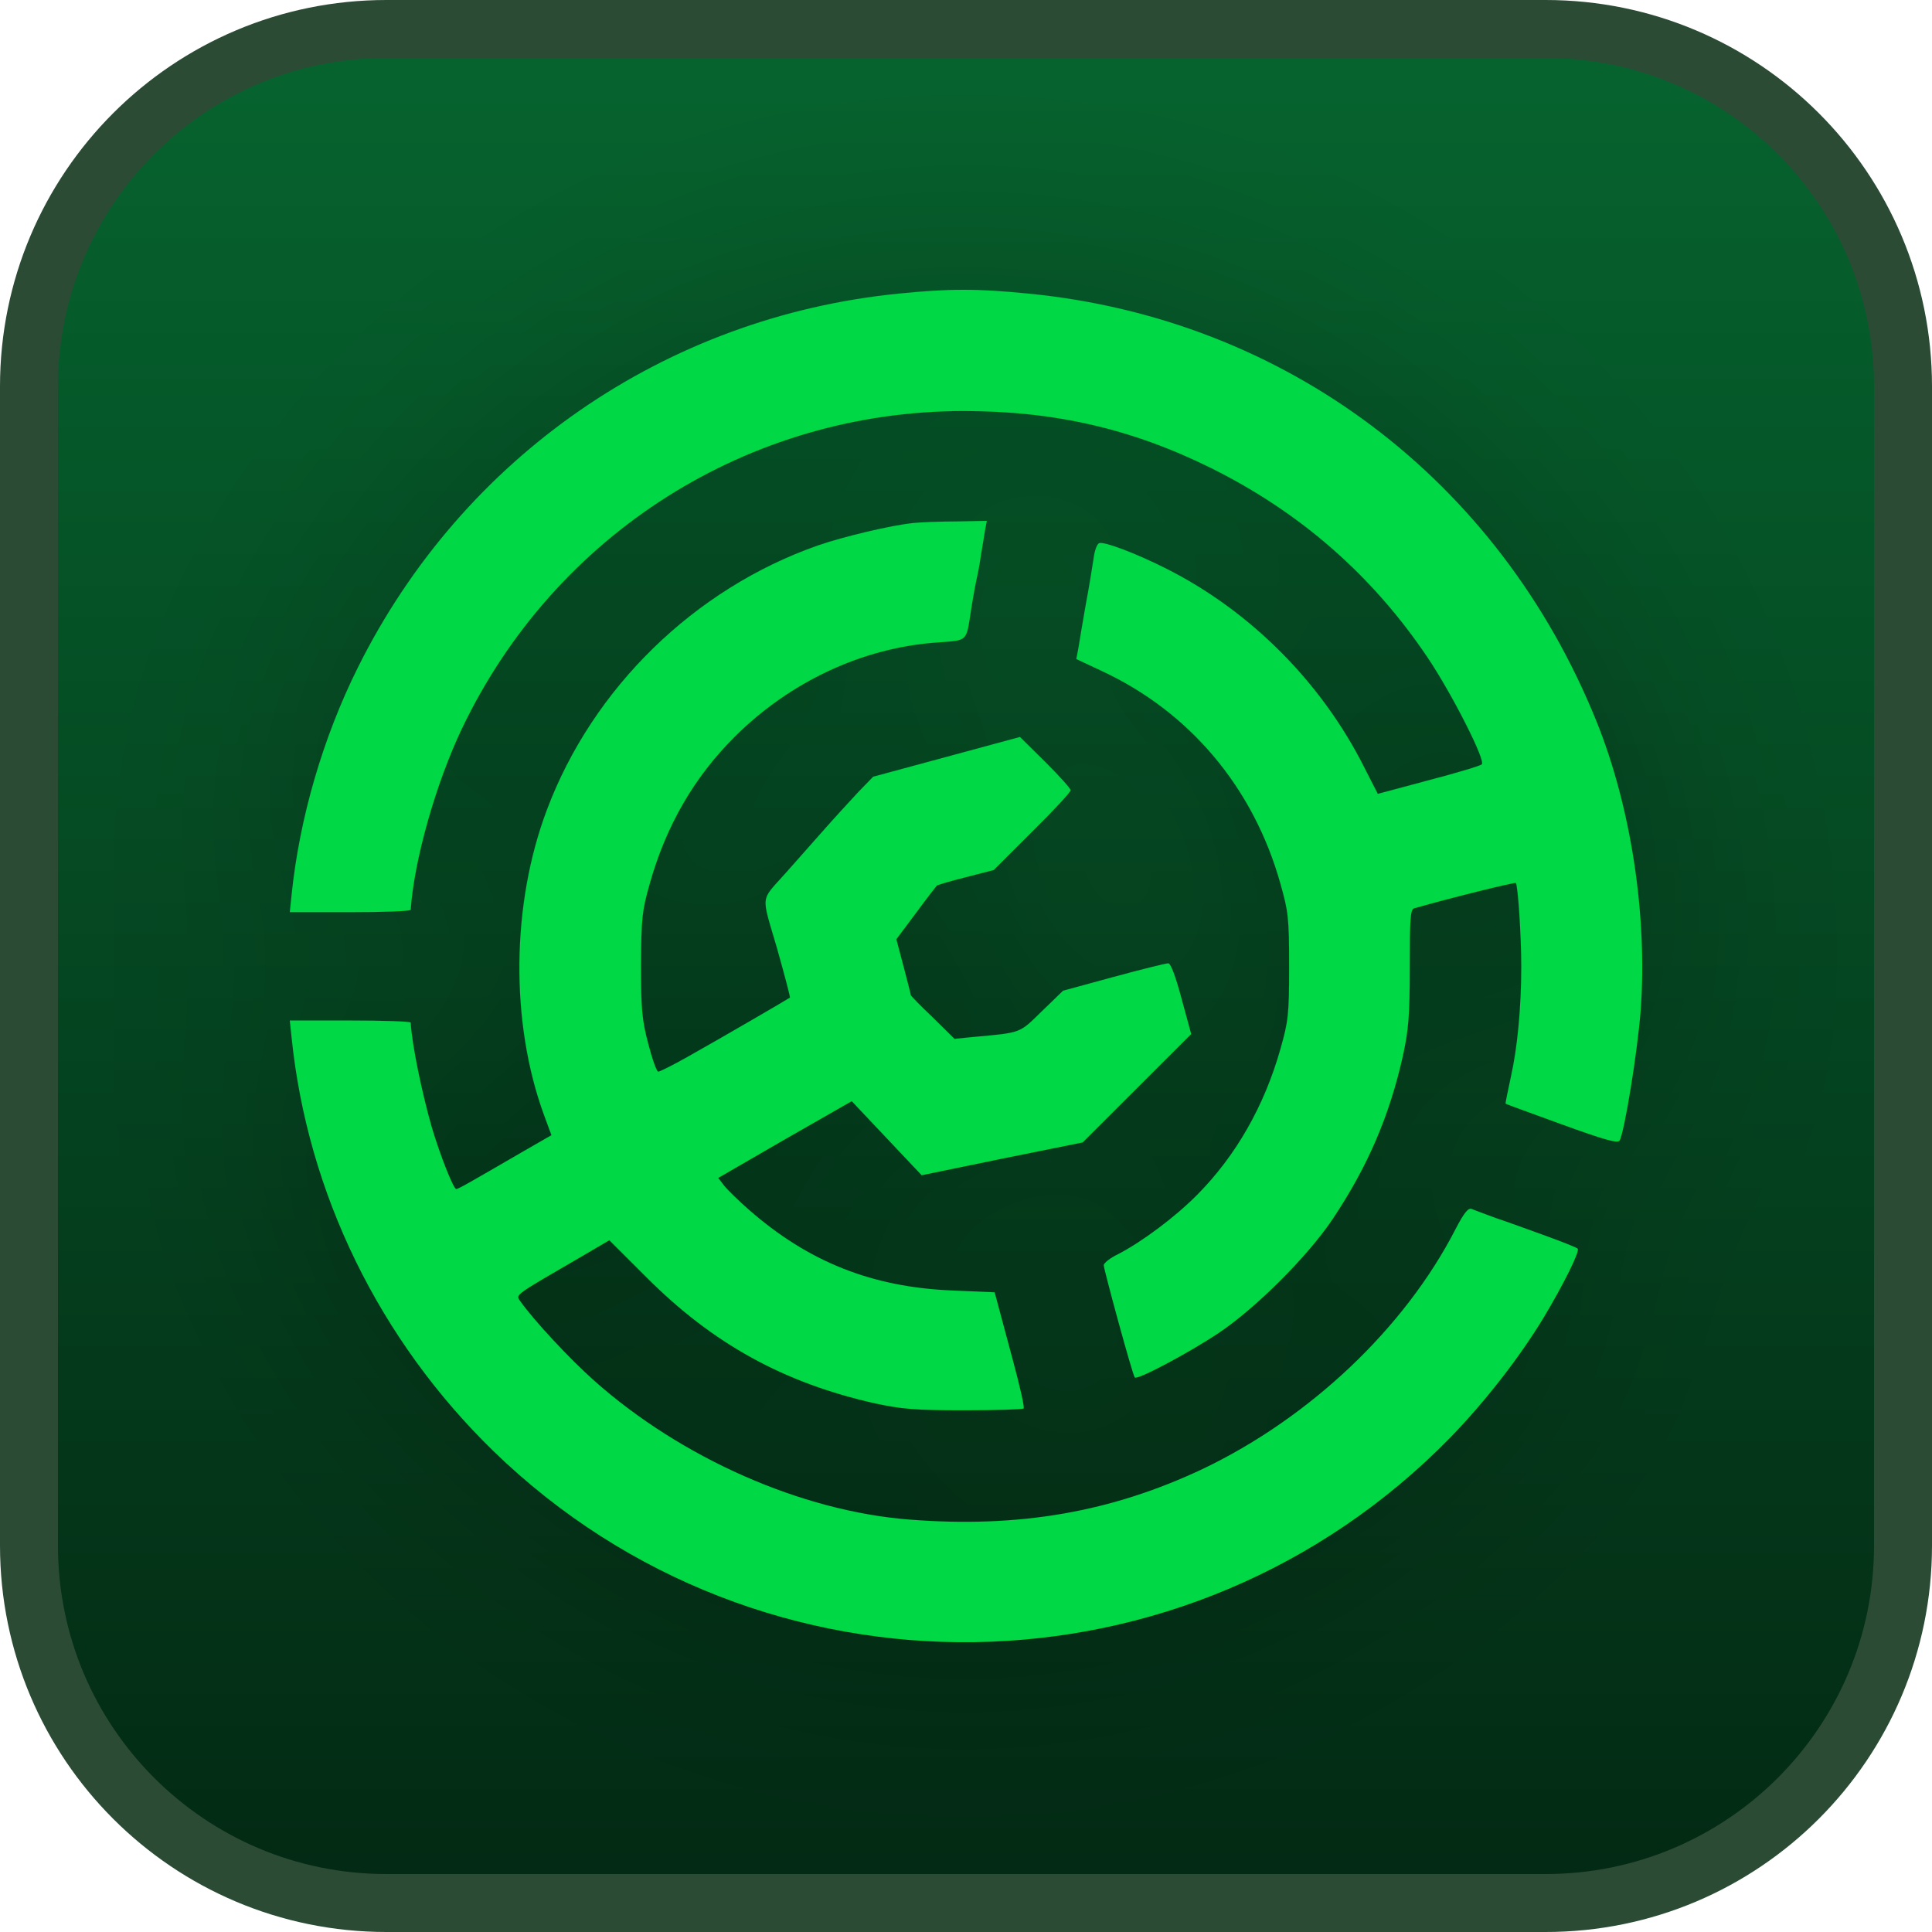
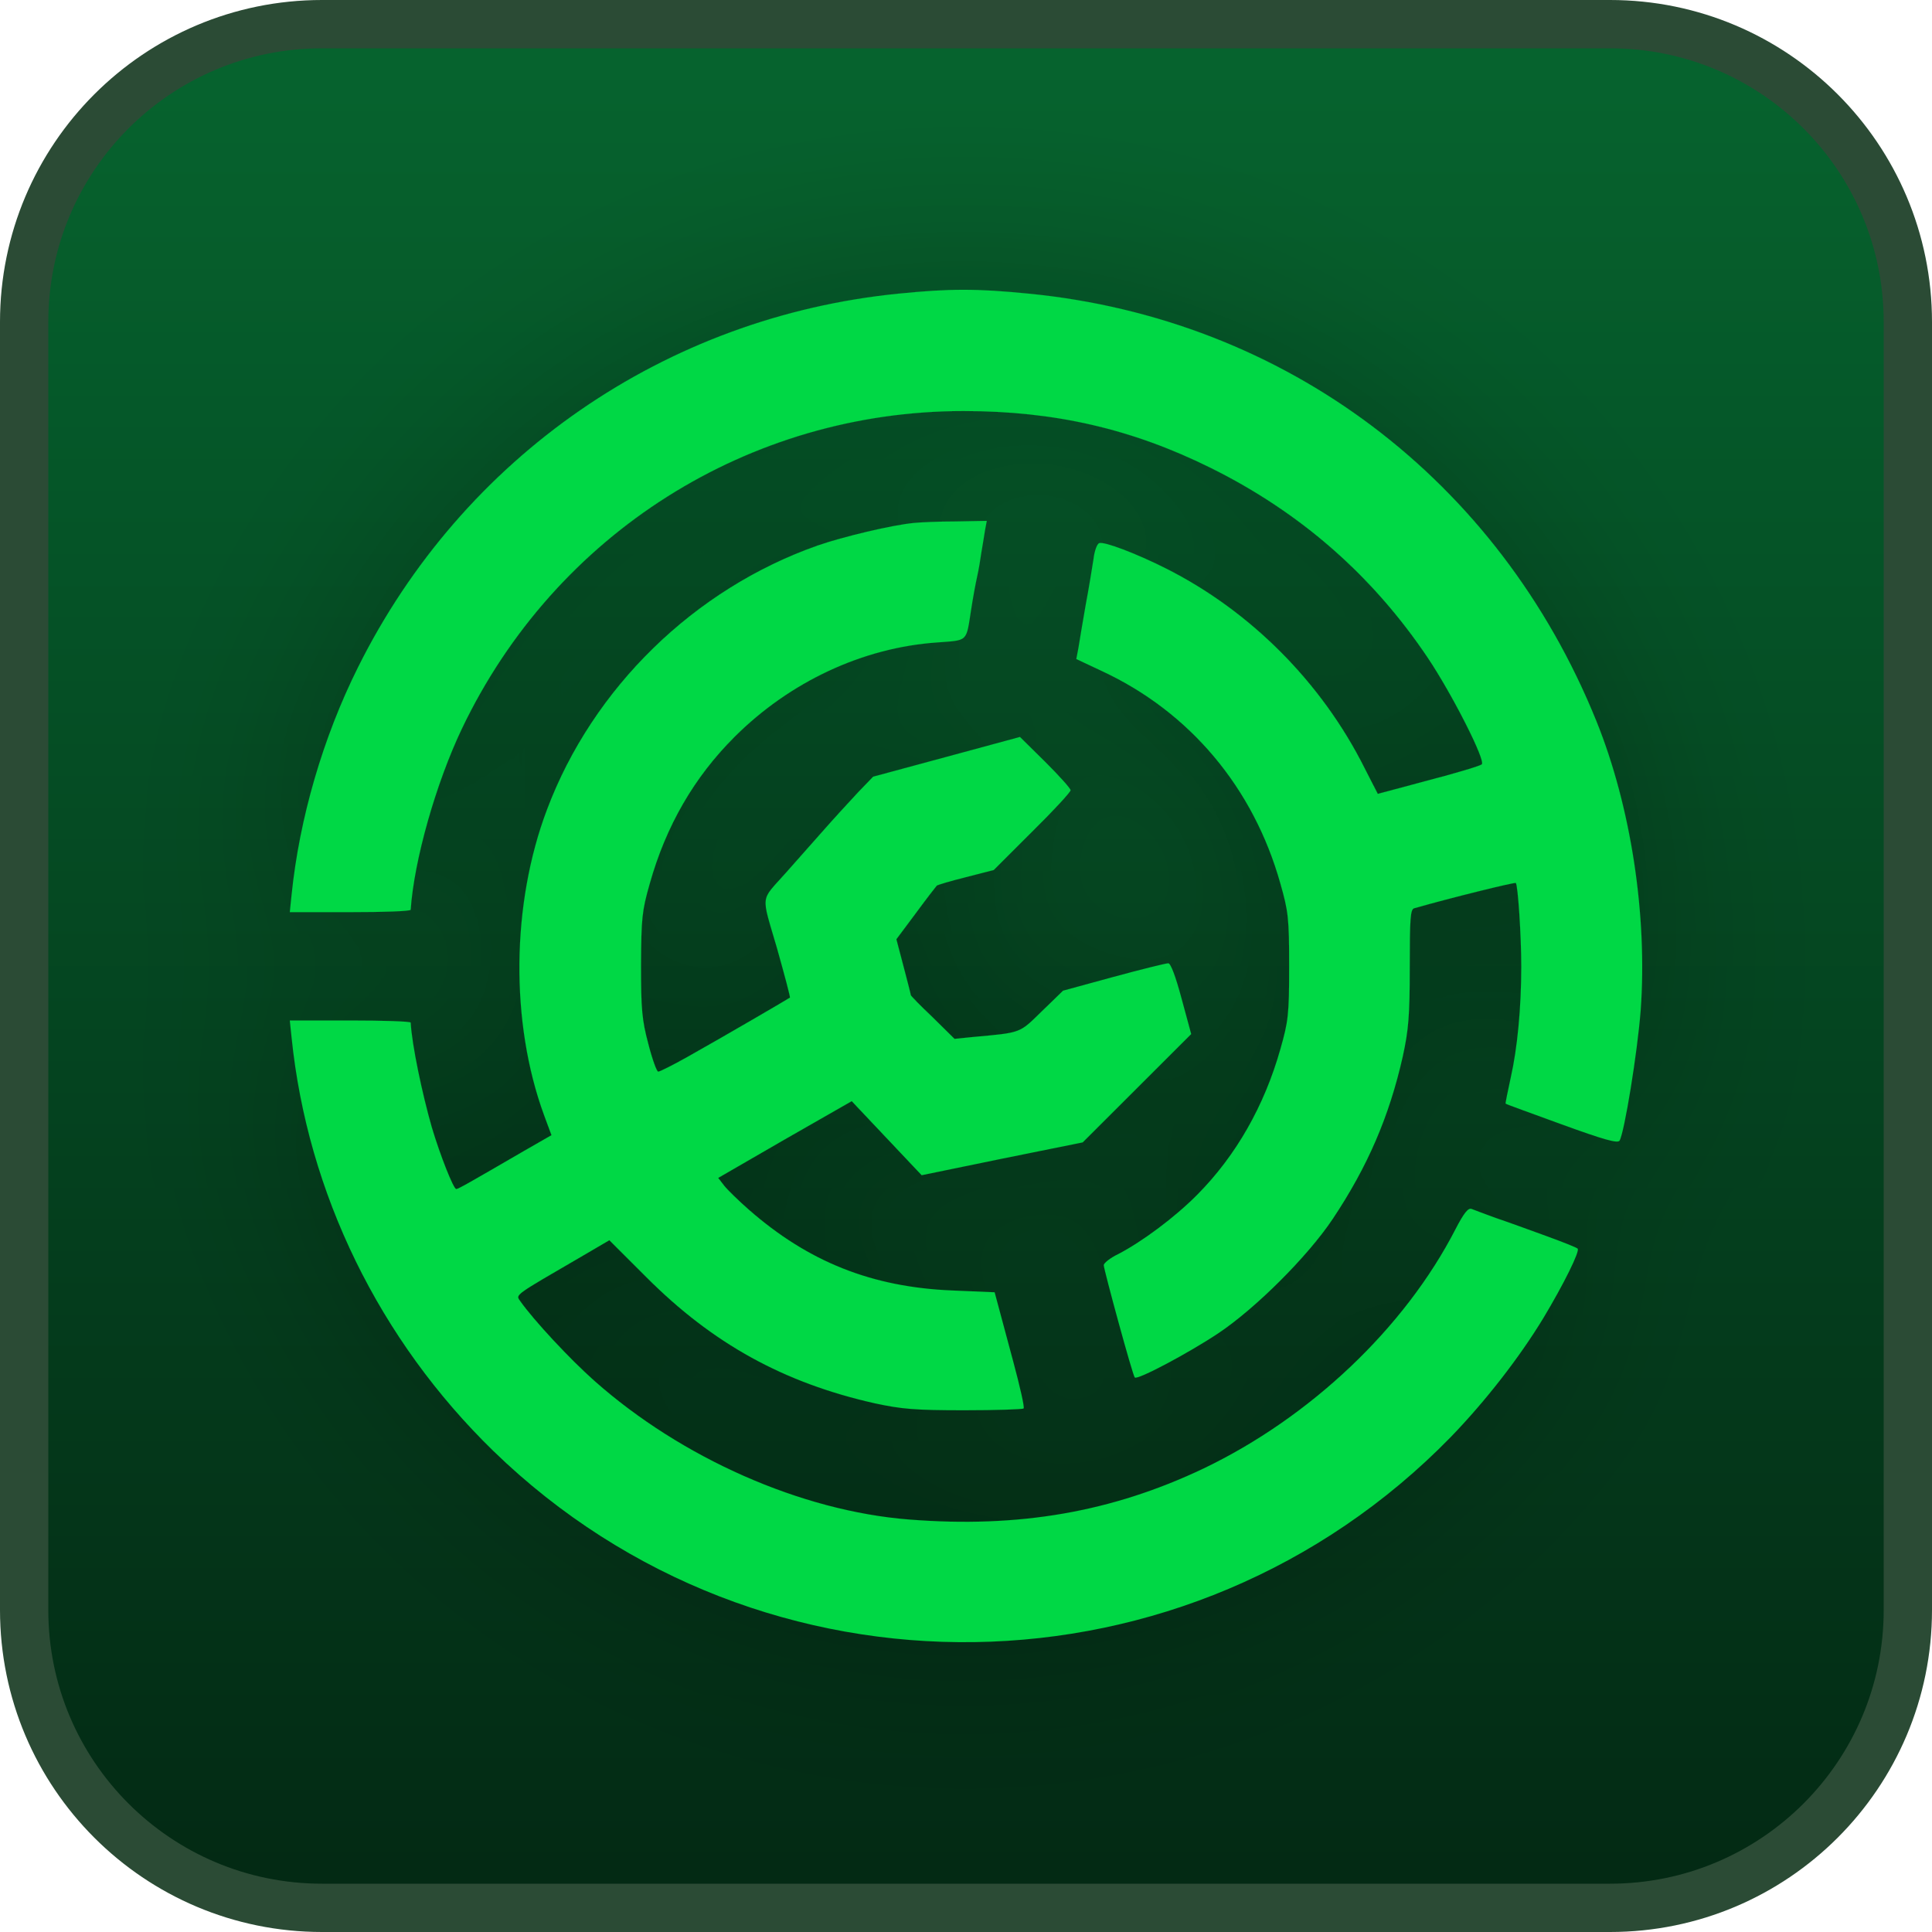
- <svg xmlns="http://www.w3.org/2000/svg" width="50" height="50" viewBox="0 0 50 50" fill="none">
-   <rect x="0.75" y="0.75" width="48.5" height="48.5" rx="9.25" fill="url(#paint0_linear_1868_4)" />
-   <rect x="0.75" y="0.75" width="48.5" height="48.5" rx="9.25" stroke="#2B4B35" stroke-width="1.5" />
+ <svg xmlns="http://www.w3.org/2000/svg" width="60" height="60" viewBox="0 0 60 60" fill="none">
+   <rect x="0.75" y="0.75" width="58.5" height="58.5" rx="9.25" fill="url(#paint0_linear_1868_4)" />
+   <rect x="0.75" y="0.75" width="58.5" height="58.5" rx="9.25" stroke="#2B4B35" stroke-width="1.5" />
  <g filter="url(#filter0_d_1868_4)">
-     <path d="M23.26 7.599C17.221 8.199 11.978 11.821 9.263 17.274C8.358 19.089 7.75 21.176 7.547 23.155L7.5 23.607H9.06C9.919 23.607 10.621 23.583 10.629 23.544C10.714 22.275 11.276 20.281 11.955 18.855C14.366 13.807 19.382 10.637 24.937 10.637C27.293 10.637 29.291 11.097 31.335 12.109C33.66 13.262 35.524 14.898 36.952 17.024C37.584 17.967 38.458 19.689 38.349 19.782C38.31 19.821 37.685 20.008 36.968 20.195L35.657 20.546L35.314 19.875C34.206 17.663 32.357 15.809 30.172 14.711C29.384 14.314 28.573 14.01 28.448 14.057C28.393 14.072 28.323 14.259 28.3 14.47C28.269 14.672 28.183 15.21 28.097 15.662C28.019 16.113 27.933 16.612 27.91 16.767L27.855 17.056L28.518 17.367C30.796 18.427 32.443 20.39 33.137 22.867C33.34 23.583 33.363 23.747 33.363 25.009C33.363 26.271 33.34 26.434 33.137 27.151C32.723 28.615 31.99 29.908 30.984 30.921C30.406 31.505 29.556 32.136 28.94 32.456C28.729 32.557 28.565 32.689 28.565 32.744C28.573 32.876 29.314 35.602 29.369 35.649C29.439 35.719 30.757 35.018 31.53 34.504C32.497 33.858 33.839 32.518 34.487 31.552C35.392 30.197 35.953 28.896 36.304 27.338C36.453 26.652 36.484 26.302 36.484 25.032C36.484 23.77 36.499 23.529 36.601 23.506C37.553 23.233 39.199 22.828 39.23 22.851C39.285 22.913 39.371 24.214 39.371 25.009C39.371 26.084 39.269 27.135 39.097 27.891C39.02 28.249 38.957 28.553 38.965 28.561C38.973 28.576 39.628 28.81 40.416 29.098C41.508 29.495 41.867 29.597 41.914 29.519C42.039 29.308 42.374 27.252 42.46 26.154C42.64 23.7 42.211 20.88 41.313 18.66C38.785 12.405 33.262 8.246 26.614 7.599C25.28 7.467 24.578 7.467 23.26 7.599Z" fill="#00D845" />
-     <path d="M23.65 13.535C23.08 13.589 21.809 13.893 21.161 14.119C17.97 15.241 15.341 17.804 14.155 20.958C13.234 23.396 13.203 26.458 14.077 28.849L14.272 29.379L13.554 29.792C12.119 30.625 11.861 30.773 11.807 30.773C11.736 30.773 11.393 29.908 11.175 29.176C10.925 28.304 10.66 27.042 10.629 26.465C10.621 26.434 9.919 26.411 9.06 26.411H7.5L7.547 26.855C7.96 30.882 9.817 34.683 12.774 37.558C19.71 44.288 30.781 44.124 37.545 37.192C38.434 36.273 39.316 35.143 39.94 34.115C40.478 33.219 40.892 32.378 40.83 32.315C40.798 32.284 40.424 32.136 39.995 31.98C39.566 31.825 38.988 31.614 38.707 31.521C38.426 31.42 38.146 31.311 38.083 31.287C37.997 31.256 37.888 31.389 37.67 31.809C36.359 34.364 33.909 36.685 31.14 38.01C28.776 39.131 26.373 39.552 23.525 39.326C20.74 39.108 17.635 37.737 15.38 35.735C14.74 35.166 13.812 34.169 13.461 33.671C13.344 33.499 13.281 33.546 15.091 32.495L15.77 32.097L16.73 33.055C18.446 34.777 20.287 35.789 22.643 36.319C23.338 36.467 23.673 36.498 24.953 36.498C25.772 36.498 26.466 36.475 26.49 36.452C26.521 36.428 26.396 35.883 26.224 35.244C26.053 34.605 25.873 33.943 25.827 33.764L25.741 33.445L24.641 33.398C22.565 33.312 20.919 32.658 19.375 31.303C19.117 31.077 18.828 30.796 18.742 30.687L18.587 30.485L20.311 29.488L22.043 28.498L23.853 30.415L25.936 29.986L28.019 29.566L30.828 26.761L30.578 25.842C30.422 25.258 30.297 24.931 30.235 24.931C30.172 24.931 29.54 25.087 28.823 25.282L27.512 25.64L26.966 26.169C26.373 26.746 26.459 26.723 25.171 26.839L24.703 26.886L24.141 26.333C23.829 26.037 23.572 25.772 23.572 25.757C23.572 25.733 23.486 25.406 23.385 25.017L23.197 24.308L23.704 23.63C23.985 23.248 24.227 22.937 24.243 22.921C24.251 22.906 24.586 22.804 24.992 22.703L25.717 22.516L26.708 21.527C27.262 20.982 27.707 20.499 27.707 20.452C27.707 20.405 27.41 20.078 27.051 19.72L26.396 19.073L24.5 19.587L22.597 20.102L22.206 20.506C21.996 20.732 21.551 21.215 21.231 21.581C20.911 21.94 20.506 22.399 20.334 22.594C19.671 23.342 19.694 23.116 20.108 24.534C20.303 25.227 20.459 25.811 20.443 25.819C20.404 25.85 18.789 26.793 17.791 27.354C17.416 27.564 17.081 27.735 17.034 27.735C16.995 27.735 16.878 27.408 16.776 27.011C16.613 26.395 16.589 26.115 16.589 24.97C16.597 23.763 16.613 23.576 16.816 22.867C17.237 21.371 17.962 20.117 19.008 19.073C20.443 17.64 22.331 16.76 24.251 16.627C25.062 16.565 25 16.627 25.132 15.778C25.179 15.475 25.249 15.093 25.288 14.921C25.327 14.75 25.374 14.47 25.398 14.298C25.429 14.127 25.468 13.87 25.491 13.73L25.538 13.48L24.734 13.496C24.29 13.496 23.798 13.519 23.65 13.535Z" fill="#00D845" />
+     <path d="M27.912 9.119C20.665 9.839 14.374 14.185 11.116 20.729C10.03 22.907 9.3 25.412 9.056 27.786L9 28.328H10.872C11.902 28.328 12.745 28.3 12.754 28.253C12.857 26.73 13.531 24.337 14.346 22.626C17.239 16.569 23.259 12.765 29.924 12.765C32.752 12.765 35.149 13.316 37.602 14.531C40.392 15.915 42.629 17.878 44.342 20.429C45.101 21.561 46.149 23.626 46.018 23.738C45.971 23.785 45.222 24.01 44.361 24.234L42.788 24.655L42.376 23.851C41.047 21.196 38.828 18.971 36.207 17.653C35.261 17.177 34.287 16.812 34.138 16.868C34.072 16.887 33.988 17.111 33.96 17.364C33.922 17.607 33.819 18.252 33.716 18.794C33.623 19.336 33.52 19.934 33.492 20.121L33.426 20.467L34.222 20.841C36.956 22.112 38.931 24.468 39.764 27.44C40.008 28.3 40.036 28.496 40.036 30.011C40.036 31.525 40.008 31.721 39.764 32.581C39.268 34.338 38.388 35.89 37.18 37.105C36.487 37.806 35.467 38.563 34.727 38.947C34.475 39.068 34.278 39.227 34.278 39.292C34.287 39.451 35.177 42.723 35.242 42.779C35.327 42.863 36.909 42.022 37.836 41.405C38.997 40.629 40.607 39.022 41.384 37.862C42.47 36.236 43.144 34.675 43.565 32.806C43.743 31.983 43.781 31.562 43.781 30.039C43.781 28.524 43.799 28.235 43.921 28.206C45.063 27.879 47.039 27.393 47.076 27.421C47.142 27.496 47.245 29.057 47.245 30.011C47.245 31.3 47.123 32.562 46.917 33.469C46.823 33.899 46.749 34.264 46.758 34.273C46.767 34.292 47.554 34.572 48.499 34.918C49.81 35.395 50.241 35.516 50.297 35.423C50.447 35.17 50.849 32.703 50.952 31.385C51.167 28.44 50.653 25.056 49.576 22.392C46.542 14.886 39.914 9.895 31.938 9.119C30.337 8.96 29.494 8.96 27.912 9.119Z" fill="#00D845" />
+     <path d="M28.38 16.241C27.696 16.307 26.17 16.671 25.393 16.942C21.564 18.288 18.409 21.364 16.986 25.149C15.881 28.075 15.844 31.748 16.892 34.618L17.127 35.254L16.265 35.749C14.542 36.749 14.234 36.927 14.168 36.927C14.084 36.927 13.672 35.889 13.41 35.011C13.11 33.964 12.792 32.45 12.754 31.758C12.745 31.72 11.902 31.692 10.872 31.692H9L9.056 32.225C9.552 37.058 11.781 41.619 15.329 45.068C23.652 53.145 36.937 52.948 45.054 44.629C46.121 43.526 47.179 42.171 47.928 40.937C48.574 39.862 49.07 38.852 48.995 38.778C48.958 38.74 48.509 38.563 47.994 38.376C47.479 38.189 46.786 37.936 46.449 37.824C46.112 37.703 45.775 37.572 45.7 37.544C45.597 37.506 45.466 37.665 45.204 38.17C43.631 41.236 40.691 44.022 37.367 45.611C34.531 46.957 31.647 47.461 28.23 47.19C24.888 46.929 21.162 45.283 18.456 42.881C17.688 42.199 16.574 41.002 16.153 40.404C16.012 40.199 15.938 40.255 18.109 38.993L18.924 38.516L20.076 39.666C22.135 41.731 24.345 42.947 27.172 43.582C28.005 43.76 28.408 43.797 29.943 43.797C30.926 43.797 31.76 43.769 31.788 43.741C31.825 43.713 31.675 43.059 31.469 42.292C31.263 41.526 31.048 40.731 30.992 40.516L30.889 40.133L29.569 40.077C27.078 39.974 25.103 39.189 23.249 37.562C22.94 37.291 22.594 36.955 22.491 36.824L22.304 36.581L24.373 35.385L26.451 34.197L28.623 36.497L31.123 35.983L33.623 35.478L36.993 32.113L36.694 31.01C36.506 30.309 36.356 29.916 36.282 29.916C36.207 29.916 35.448 30.103 34.587 30.337L33.014 30.767L32.359 31.403C31.647 32.094 31.75 32.066 30.206 32.206L29.644 32.263L28.97 31.599C28.595 31.244 28.286 30.926 28.286 30.907C28.286 30.879 28.183 30.487 28.061 30.019L27.837 29.169L28.445 28.355C28.782 27.897 29.073 27.523 29.091 27.505C29.101 27.486 29.503 27.364 29.99 27.243L30.861 27.019L32.05 25.832C32.715 25.177 33.248 24.598 33.248 24.542C33.248 24.485 32.892 24.093 32.462 23.663L31.675 22.887L29.4 23.504L27.116 24.121L26.648 24.607C26.395 24.878 25.861 25.458 25.477 25.897C25.094 26.327 24.607 26.878 24.401 27.112C23.605 28.009 23.633 27.738 24.129 29.44C24.363 30.271 24.551 30.973 24.532 30.982C24.485 31.019 22.547 32.151 21.349 32.824C20.899 33.076 20.497 33.281 20.441 33.281C20.394 33.281 20.253 32.889 20.132 32.412C19.935 31.674 19.907 31.337 19.907 29.963C19.916 28.514 19.935 28.29 20.179 27.439C20.684 25.645 21.555 24.14 22.809 22.887C24.532 21.167 26.798 20.111 29.101 19.952C30.074 19.877 30 19.952 30.159 18.933C30.215 18.569 30.299 18.111 30.346 17.905C30.393 17.699 30.449 17.363 30.477 17.157C30.515 16.951 30.561 16.643 30.589 16.475L30.645 16.176L29.681 16.194C29.148 16.194 28.558 16.222 28.38 16.241Z" fill="#00D845" />
  </g>
  <defs>
-     <filter id="filter0_d_1868_4" x="1.9" y="1.9" width="46.201" height="46.201" filterUnits="userSpaceOnUse" color-interpolation-filters="sRGB">
+     <filter id="filter0_d_1868_4" x="3.4" y="3.4" width="53.201" height="53.2" filterUnits="userSpaceOnUse" color-interpolation-filters="sRGB">
      <feFlood flood-opacity="0" result="BackgroundImageFix" />
      <feColorMatrix in="SourceAlpha" type="matrix" values="0 0 0 0 0 0 0 0 0 0 0 0 0 0 0 0 0 0 127 0" result="hardAlpha" />
      <feOffset />
      <feGaussianBlur stdDeviation="2.8" />
      <feComposite in2="hardAlpha" operator="out" />
      <feColorMatrix type="matrix" values="0 0 0 0 0 0 0 0 0 0 0 0 0 0 0 0 0 0 0.25 0" />
      <feBlend mode="normal" in2="BackgroundImageFix" result="effect1_dropShadow_1868_4" />
      <feBlend mode="normal" in="SourceGraphic" in2="effect1_dropShadow_1868_4" result="shape" />
    </filter>
-     <linearGradient id="paint0_linear_1868_4" x1="25" y1="0" x2="25" y2="50" gradientUnits="userSpaceOnUse">
+     <linearGradient id="paint0_linear_1868_4" x1="30" y1="0" x2="30" y2="60" gradientUnits="userSpaceOnUse">
      <stop stop-color="#06652F" />
      <stop offset="1" stop-color="#032813" />
    </linearGradient>
  </defs>
</svg>
